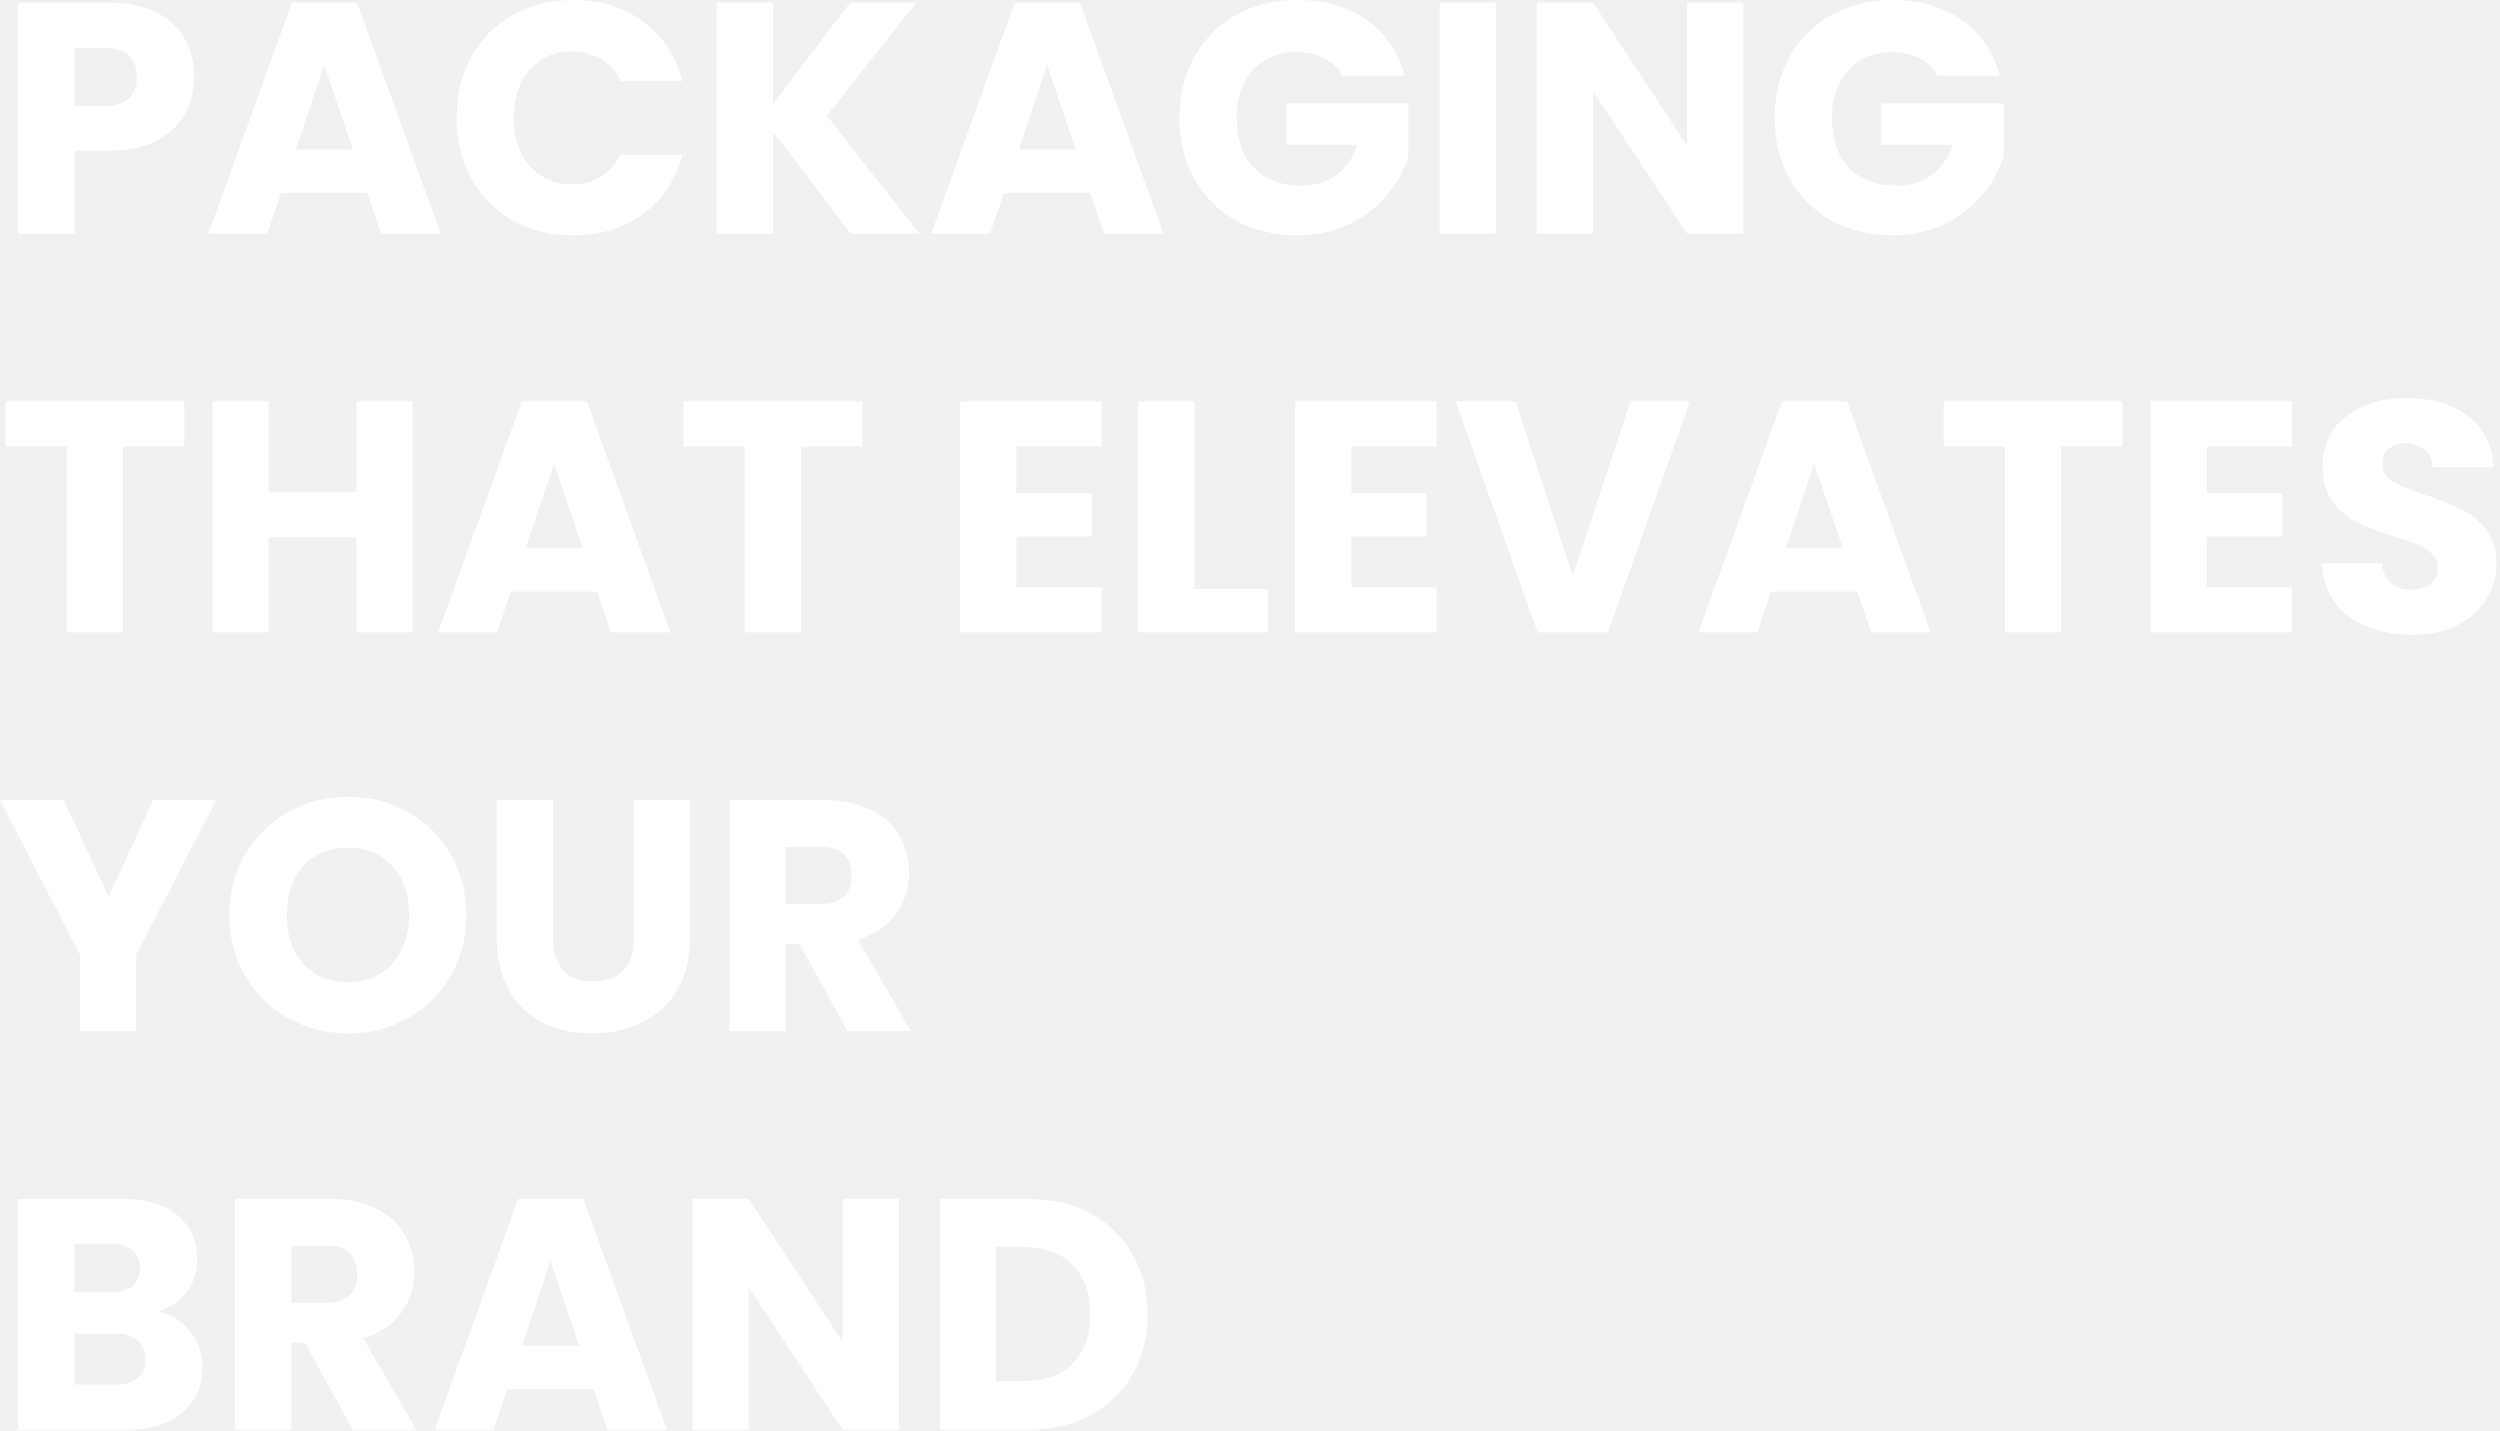
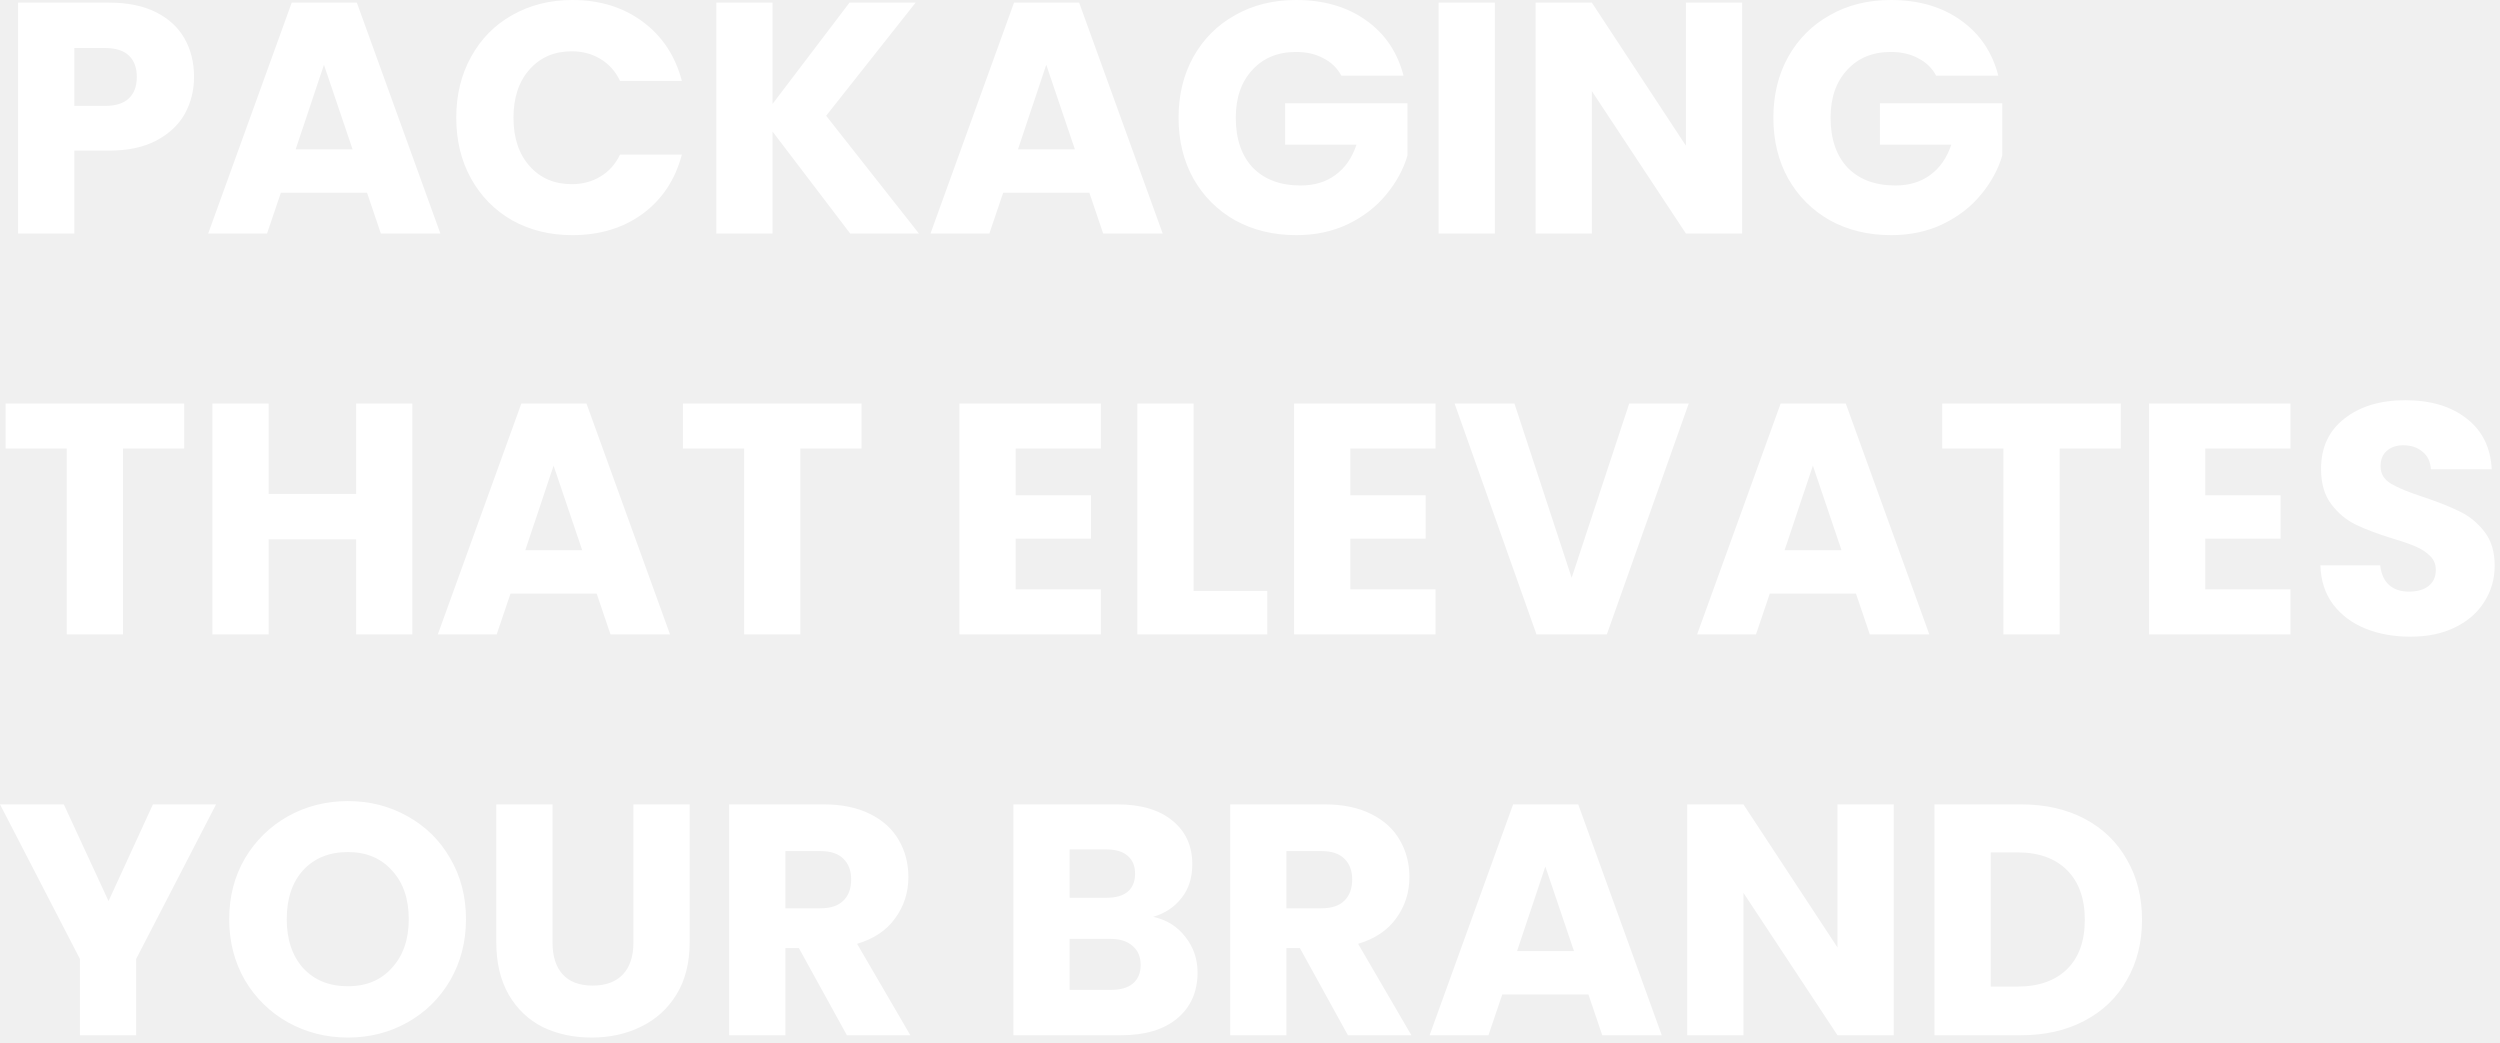
- <svg xmlns="http://www.w3.org/2000/svg" width="395" height="226" viewBox="0 0 395 226" fill="none">
-   <path d="M30.68 12.168C30.68 14.283 30.194 16.224 29.224 17.992C28.253 19.725 26.762 21.129 24.752 22.204C22.741 23.279 20.245 23.816 17.264 23.816H11.752V36.92H2.86V0.416H17.264C20.176 0.416 22.637 0.919 24.648 1.924C26.658 2.929 28.166 4.316 29.172 6.084C30.177 7.852 30.68 9.88 30.68 12.168ZM16.588 16.744C18.286 16.744 19.552 16.345 20.384 15.548C21.216 14.751 21.632 13.624 21.632 12.168C21.632 10.712 21.216 9.585 20.384 8.788C19.552 7.991 18.286 7.592 16.588 7.592H11.752V16.744H16.588ZM58.033 30.472H44.409L42.225 36.92H32.917L46.125 0.416H56.421L69.629 36.92H60.217L58.033 30.472ZM55.745 23.608L51.221 10.244L46.749 23.608H55.745ZM72.141 18.616C72.141 15.011 72.921 11.804 74.481 8.996C76.041 6.153 78.207 3.952 80.981 2.392C83.789 0.797 86.961 -8.01086e-05 90.497 -8.01086e-05C94.83 -8.01086e-05 98.54 1.144 101.625 3.432C104.71 5.72 106.773 8.84 107.813 12.792H98.037C97.309 11.267 96.269 10.105 94.917 9.308C93.6 8.511 92.091 8.112 90.393 8.112C87.654 8.112 85.436 9.065 83.737 10.972C82.038 12.879 81.189 15.427 81.189 18.616C81.189 21.805 82.038 24.353 83.737 26.26C85.436 28.167 87.654 29.12 90.393 29.12C92.091 29.12 93.6 28.721 94.917 27.924C96.269 27.127 97.309 25.965 98.037 24.44H107.813C106.773 28.392 104.71 31.512 101.625 33.8C98.54 36.053 94.83 37.18 90.497 37.18C86.961 37.18 83.789 36.4 80.981 34.84C78.207 33.245 76.041 31.044 74.481 28.236C72.921 25.428 72.141 22.221 72.141 18.616ZM134.422 36.92L122.15 20.8V36.92H113.258V0.416H122.15V16.432L134.318 0.416H144.77L130.626 18.304L145.29 36.92H134.422ZM172.24 30.472H158.616L156.432 36.92H147.124L160.332 0.416H170.628L183.836 36.92H174.424L172.24 30.472ZM169.952 23.608L165.428 10.244L160.956 23.608H169.952ZM212.088 11.96C211.429 10.747 210.476 9.828 209.228 9.204C208.015 8.545 206.576 8.216 204.912 8.216C202.035 8.216 199.729 9.169 197.996 11.076C196.263 12.948 195.396 15.461 195.396 18.616C195.396 21.979 196.297 24.613 198.1 26.52C199.937 28.392 202.451 29.328 205.64 29.328C207.824 29.328 209.661 28.773 211.152 27.664C212.677 26.555 213.787 24.96 214.48 22.88H203.196V16.328H222.54V24.596C221.881 26.815 220.755 28.877 219.16 30.784C217.6 32.691 215.607 34.233 213.18 35.412C210.753 36.591 208.015 37.18 204.964 37.18C201.359 37.18 198.135 36.4 195.292 34.84C192.484 33.245 190.283 31.044 188.688 28.236C187.128 25.428 186.348 22.221 186.348 18.616C186.348 15.011 187.128 11.804 188.688 8.996C190.283 6.153 192.484 3.952 195.292 2.392C198.1 0.797 201.307 -8.01086e-05 204.912 -8.01086e-05C209.28 -8.01086e-05 212.955 1.057 215.936 3.172C218.952 5.287 220.945 8.216 221.916 11.96H212.088ZM236.357 0.416V36.92H227.465V0.416H236.357ZM275.457 36.92H266.565L251.693 14.404V36.92H242.801V0.416H251.693L266.565 23.036V0.416H275.457V36.92ZM306.135 11.96C305.476 10.747 304.523 9.828 303.275 9.204C302.061 8.545 300.623 8.216 298.959 8.216C296.081 8.216 293.776 9.169 292.043 11.076C290.309 12.948 289.443 15.461 289.443 18.616C289.443 21.979 290.344 24.613 292.147 26.52C293.984 28.392 296.497 29.328 299.687 29.328C301.871 29.328 303.708 28.773 305.199 27.664C306.724 26.555 307.833 24.96 308.527 22.88H297.243V16.328H316.587V24.596C315.928 26.815 314.801 28.877 313.207 30.784C311.647 32.691 309.653 34.233 307.227 35.412C304.8 36.591 302.061 37.18 299.011 37.18C295.405 37.18 292.181 36.4 289.339 34.84C286.531 33.245 284.329 31.044 282.735 28.236C281.175 25.428 280.395 22.221 280.395 18.616C280.395 15.011 281.175 11.804 282.735 8.996C284.329 6.153 286.531 3.952 289.339 2.392C292.147 0.797 295.353 -8.01086e-05 298.959 -8.01086e-05C303.327 -8.01086e-05 307.001 1.057 309.983 3.172C312.999 5.287 314.992 8.216 315.963 11.96H306.135ZM29.12 63.416V70.54H19.448V99.92H10.556V70.54H0.884V63.416H29.12ZM65.198 63.416V99.92H56.306V84.892H42.474V99.92H33.582V63.416H42.474V77.716H56.306V63.416H65.198ZM94.342 93.472H80.718L78.534 99.92H69.226L82.434 63.416H92.73L105.938 99.92H96.526L94.342 93.472ZM92.054 86.608L87.53 73.244L83.058 86.608H92.054ZM136.217 63.416V70.54H126.545V99.92H117.653V70.54H107.981V63.416H136.217ZM160.592 70.54V77.924H172.5V84.788H160.592V92.796H174.06V99.92H151.7V63.416H174.06V70.54H160.592ZM188.724 93.056H200.372V99.92H179.832V63.416H188.724V93.056ZM213.506 70.54V77.924H225.414V84.788H213.506V92.796H226.974V99.92H204.614V63.416H226.974V70.54H213.506ZM267.014 63.416L254.066 99.92H242.938L229.99 63.416H239.454L248.502 90.976L257.602 63.416H267.014ZM293.455 93.472H279.831L277.647 99.92H268.339L281.547 63.416H291.843L305.051 99.92H295.639L293.455 93.472ZM291.167 86.608L286.643 73.244L282.171 86.608H291.167ZM335.331 63.416V70.54H325.659V99.92H316.767V70.54H307.095V63.416H335.331ZM348.685 70.54V77.924H360.593V84.788H348.685V92.796H362.153V99.92H339.793V63.416H362.153V70.54H348.685ZM381.134 100.284C378.465 100.284 376.073 99.851 373.958 98.984C371.843 98.117 370.145 96.835 368.862 95.136C367.614 93.437 366.955 91.392 366.886 89H376.35C376.489 90.352 376.957 91.392 377.754 92.12C378.551 92.813 379.591 93.16 380.874 93.16C382.191 93.16 383.231 92.865 383.994 92.276C384.757 91.652 385.138 90.803 385.138 89.728C385.138 88.827 384.826 88.081 384.202 87.492C383.613 86.903 382.867 86.417 381.966 86.036C381.099 85.655 379.851 85.221 378.222 84.736C375.865 84.008 373.941 83.28 372.45 82.552C370.959 81.824 369.677 80.749 368.602 79.328C367.527 77.907 366.99 76.052 366.99 73.764C366.99 70.367 368.221 67.715 370.682 65.808C373.143 63.867 376.35 62.896 380.302 62.896C384.323 62.896 387.565 63.867 390.026 65.808C392.487 67.715 393.805 70.384 393.978 73.816H384.358C384.289 72.637 383.855 71.719 383.058 71.06C382.261 70.367 381.238 70.02 379.99 70.02C378.915 70.02 378.049 70.315 377.39 70.904C376.731 71.459 376.402 72.273 376.402 73.348C376.402 74.527 376.957 75.445 378.066 76.104C379.175 76.763 380.909 77.473 383.266 78.236C385.623 79.033 387.53 79.796 388.986 80.524C390.477 81.252 391.759 82.309 392.834 83.696C393.909 85.083 394.446 86.868 394.446 89.052C394.446 91.132 393.909 93.021 392.834 94.72C391.794 96.419 390.269 97.771 388.258 98.776C386.247 99.781 383.873 100.284 381.134 100.284ZM34.164 126.416L21.528 150.856V162.92H12.636V150.856L-0 126.416H10.088L17.16 141.704L24.18 126.416H34.164ZM55.011 163.284C51.578 163.284 48.424 162.487 45.547 160.892C42.704 159.297 40.433 157.079 38.734 154.236C37.071 151.359 36.239 148.135 36.239 144.564C36.239 140.993 37.071 137.787 38.734 134.944C40.433 132.101 42.704 129.883 45.547 128.288C48.424 126.693 51.578 125.896 55.011 125.896C58.443 125.896 61.58 126.693 64.422 128.288C67.3 129.883 69.553 132.101 71.183 134.944C72.847 137.787 73.678 140.993 73.678 144.564C73.678 148.135 72.847 151.359 71.183 154.236C69.519 157.079 67.265 159.297 64.422 160.892C61.58 162.487 58.443 163.284 55.011 163.284ZM55.011 155.172C57.922 155.172 60.245 154.201 61.978 152.26C63.746 150.319 64.63 147.753 64.63 144.564C64.63 141.34 63.746 138.775 61.978 136.868C60.245 134.927 57.922 133.956 55.011 133.956C52.064 133.956 49.706 134.909 47.938 136.816C46.205 138.723 45.339 141.305 45.339 144.564C45.339 147.788 46.205 150.371 47.938 152.312C49.706 154.219 52.064 155.172 55.011 155.172ZM87.361 126.416V148.256C87.361 150.44 87.899 152.121 88.973 153.3C90.048 154.479 91.625 155.068 93.705 155.068C95.785 155.068 97.38 154.479 98.489 153.3C99.599 152.121 100.153 150.44 100.153 148.256V126.416H109.045V148.204C109.045 151.463 108.352 154.219 106.965 156.472C105.579 158.725 103.707 160.424 101.349 161.568C99.027 162.712 96.427 163.284 93.549 163.284C90.672 163.284 88.089 162.729 85.801 161.62C83.548 160.476 81.763 158.777 80.445 156.524C79.128 154.236 78.469 151.463 78.469 148.204V126.416H87.361ZM133.905 162.92L126.313 149.14H124.181V162.92H115.289V126.416H130.213C133.091 126.416 135.535 126.919 137.545 127.924C139.591 128.929 141.116 130.316 142.121 132.084C143.127 133.817 143.629 135.759 143.629 137.908C143.629 140.335 142.936 142.501 141.549 144.408C140.197 146.315 138.187 147.667 135.517 148.464L143.941 162.92H133.905ZM124.181 142.848H129.693C131.323 142.848 132.536 142.449 133.333 141.652C134.165 140.855 134.581 139.728 134.581 138.272C134.581 136.885 134.165 135.793 133.333 134.996C132.536 134.199 131.323 133.8 129.693 133.8H124.181V142.848ZM24.96 207.2C27.074 207.651 28.773 208.708 30.056 210.372C31.338 212.001 31.98 213.873 31.98 215.988C31.98 219.039 30.905 221.465 28.756 223.268C26.641 225.036 23.677 225.92 19.864 225.92H2.86V189.416H19.292C23.001 189.416 25.896 190.265 27.976 191.964C30.09 193.663 31.148 195.968 31.148 198.88C31.148 201.029 30.576 202.815 29.432 204.236C28.322 205.657 26.832 206.645 24.96 207.2ZM11.752 204.184H17.576C19.032 204.184 20.141 203.872 20.904 203.248C21.701 202.589 22.1 201.636 22.1 200.388C22.1 199.14 21.701 198.187 20.904 197.528C20.141 196.869 19.032 196.54 17.576 196.54H11.752V204.184ZM18.304 218.744C19.794 218.744 20.938 218.415 21.736 217.756C22.568 217.063 22.984 216.075 22.984 214.792C22.984 213.509 22.55 212.504 21.684 211.776C20.852 211.048 19.69 210.684 18.2 210.684H11.752V218.744H18.304ZM55.753 225.92L48.161 212.14H46.029V225.92H37.137V189.416H52.061C54.938 189.416 57.382 189.919 59.393 190.924C61.438 191.929 62.964 193.316 63.969 195.084C64.974 196.817 65.477 198.759 65.477 200.908C65.477 203.335 64.784 205.501 63.397 207.408C62.045 209.315 60.034 210.667 57.365 211.464L65.789 225.92H55.753ZM46.029 205.848H51.541C53.17 205.848 54.384 205.449 55.181 204.652C56.013 203.855 56.429 202.728 56.429 201.272C56.429 199.885 56.013 198.793 55.181 197.996C54.384 197.199 53.17 196.8 51.541 196.8H46.029V205.848ZM93.783 219.472H80.159L77.975 225.92H68.667L81.875 189.416H92.171L105.379 225.92H95.967L93.783 219.472ZM91.495 212.608L86.971 199.244L82.499 212.608H91.495ZM142.055 225.92H133.163L118.291 203.404V225.92H109.399V189.416H118.291L133.163 212.036V189.416H142.055V225.92ZM162.176 189.416C166.024 189.416 169.387 190.179 172.264 191.704C175.142 193.229 177.36 195.379 178.92 198.152C180.515 200.891 181.312 204.063 181.312 207.668C181.312 211.239 180.515 214.411 178.92 217.184C177.36 219.957 175.124 222.107 172.212 223.632C169.335 225.157 165.99 225.92 162.176 225.92H148.5V189.416H162.176ZM161.604 218.224C164.967 218.224 167.584 217.305 169.456 215.468C171.328 213.631 172.264 211.031 172.264 207.668C172.264 204.305 171.328 201.688 169.456 199.816C167.584 197.944 164.967 197.008 161.604 197.008H157.392V218.224H161.604Z" fill="white" />
+ <svg xmlns="http://www.w3.org/2000/svg" width="343" height="143" viewBox="0 0 343 143" fill="none">
+   <path d="M26.622 10.558C26.622 12.393 26.201 14.078 25.359 15.612C24.517 17.116 23.223 18.334 21.478 19.267C19.734 20.199 17.568 20.666 14.981 20.666H10.198V32.036H2.482V0.361H14.981C17.508 0.361 19.643 0.797 21.388 1.669C23.133 2.542 24.441 3.745 25.314 5.279C26.186 6.813 26.622 8.573 26.622 10.558ZM14.394 14.529C15.868 14.529 16.966 14.183 17.688 13.491C18.41 12.799 18.771 11.822 18.771 10.558C18.771 9.295 18.41 8.317 17.688 7.625C16.966 6.933 15.868 6.588 14.394 6.588H10.198V14.529H14.394ZM50.357 26.441H38.535L36.64 32.036H28.564L40.024 0.361H48.959L60.419 32.036H52.252L50.357 26.441ZM48.372 20.485L44.446 8.889L40.566 20.485H48.372ZM62.599 16.153C62.599 13.025 63.276 10.242 64.629 7.806C65.983 5.339 67.863 3.429 70.27 2.075C72.706 0.692 75.459 -0 78.527 -0C82.287 -0 85.506 0.992 88.183 2.978C90.86 4.963 92.65 7.67 93.552 11.1H85.07C84.438 9.776 83.535 8.768 82.362 8.077C81.219 7.385 79.911 7.039 78.437 7.039C76.06 7.039 74.135 7.866 72.661 9.52C71.187 11.175 70.45 13.386 70.45 16.153C70.45 18.921 71.187 21.132 72.661 22.786C74.135 24.441 76.06 25.268 78.437 25.268C79.911 25.268 81.219 24.922 82.362 24.23C83.535 23.538 84.438 22.53 85.07 21.207H93.552C92.65 24.636 90.86 27.343 88.183 29.329C85.506 31.284 82.287 32.262 78.527 32.262C75.459 32.262 72.706 31.585 70.27 30.231C67.863 28.848 65.983 26.937 64.629 24.501C63.276 22.064 62.599 19.282 62.599 16.153ZM116.642 32.036L105.993 18.048V32.036H98.278V0.361H105.993V14.258L116.552 0.361H125.621L113.348 15.883L126.073 32.036H116.642ZM149.458 26.441H137.636L135.741 32.036H127.664L139.125 0.361H148.059L159.52 32.036H151.353L149.458 26.441ZM147.472 20.485L143.547 8.889L139.666 20.485H147.472ZM184.035 10.378C183.463 9.325 182.636 8.528 181.553 7.986C180.5 7.415 179.252 7.129 177.808 7.129C175.311 7.129 173.311 7.956 171.807 9.611C170.303 11.235 169.55 13.416 169.55 16.153C169.55 19.071 170.333 21.357 171.897 23.012C173.491 24.636 175.672 25.448 178.439 25.448C180.335 25.448 181.929 24.967 183.222 24.005C184.546 23.042 185.509 21.658 186.11 19.853H176.319V14.168H193.104V21.342C192.532 23.267 191.555 25.057 190.171 26.712C188.817 28.366 187.088 29.705 184.982 30.728C182.876 31.75 180.5 32.262 177.853 32.262C174.724 32.262 171.927 31.585 169.46 30.231C167.024 28.848 165.114 26.937 163.73 24.501C162.376 22.064 161.699 19.282 161.699 16.153C161.699 13.025 162.376 10.242 163.73 7.806C165.114 5.339 167.024 3.429 169.46 2.075C171.897 0.692 174.679 -0 177.808 -0C181.598 -0 184.787 0.917 187.374 2.752C189.991 4.587 191.72 7.129 192.563 10.378H184.035ZM205.094 0.361V32.036H197.378V0.361H205.094ZM239.022 32.036H231.306L218.401 12.498V32.036H210.685V0.361H218.401L231.306 19.989V0.361H239.022V32.036ZM265.641 10.378C265.07 9.325 264.243 8.528 263.16 7.986C262.107 7.415 260.858 7.129 259.415 7.129C256.918 7.129 254.917 7.956 253.413 9.611C251.909 11.235 251.157 13.416 251.157 16.153C251.157 19.071 251.939 21.357 253.504 23.012C255.098 24.636 257.279 25.448 260.046 25.448C261.941 25.448 263.536 24.967 264.829 24.005C266.153 23.042 267.115 21.658 267.717 19.853H257.926V14.168H274.711V21.342C274.139 23.267 273.162 25.057 271.778 26.712C270.424 28.366 268.695 29.705 266.589 30.728C264.483 31.75 262.107 32.262 259.46 32.262C256.331 32.262 253.534 31.585 251.067 30.231C248.63 28.848 246.72 26.937 245.337 24.501C243.983 22.064 243.306 19.282 243.306 16.153C243.306 13.025 243.983 10.242 245.337 7.806C246.72 5.339 248.63 3.429 251.067 2.075C253.504 0.692 256.286 -0 259.415 -0C263.205 -0 266.393 0.917 268.98 2.752C271.597 4.587 273.327 7.129 274.169 10.378H265.641ZM25.269 55.361V61.542H16.876V87.036H9.16V61.542H0.767V55.361H25.269ZM56.575 55.361V87.036H48.859V73.996H36.857V87.036H29.141V55.361H36.857V67.769H48.859V55.361H56.575ZM81.863 81.441H70.041L68.146 87.036H60.069L71.53 55.361H80.464L91.925 87.036H83.758L81.863 81.441ZM79.878 75.485L75.952 63.889L72.072 75.485H79.878ZM118.2 55.361V61.542H109.807V87.036H102.091V61.542H93.699V55.361H118.2ZM139.35 61.542V67.95H149.683V73.906H139.35V80.855H151.036V87.036H131.634V55.361H151.036V61.542H139.35ZM163.762 81.08H173.869V87.036H156.046V55.361H163.762V81.08ZM185.265 61.542V67.95H195.598V73.906H185.265V80.855H196.951V87.036H177.549V55.361H196.951V61.542H185.265ZM231.696 55.361L220.46 87.036H210.804L199.569 55.361H207.781L215.632 79.275L223.529 55.361H231.696ZM254.639 81.441H242.817L240.922 87.036H232.845L244.306 55.361H253.24L264.701 87.036H256.534L254.639 81.441ZM252.653 75.485L248.728 63.889L244.847 75.485H252.653ZM290.975 55.361V61.542H282.583V87.036H274.867V61.542H266.474V55.361H290.975ZM302.564 61.542V67.95H312.896V73.906H302.564V80.855H314.25V87.036H294.848V55.361H314.25V61.542H302.564ZM330.72 87.352C328.404 87.352 326.328 86.976 324.493 86.224C322.658 85.472 321.184 84.359 320.071 82.885C318.989 81.411 318.417 79.636 318.357 77.561H326.569C326.689 78.734 327.095 79.636 327.787 80.268C328.479 80.87 329.382 81.17 330.495 81.17C331.638 81.17 332.54 80.915 333.202 80.403C333.864 79.862 334.195 79.125 334.195 78.192C334.195 77.41 333.924 76.763 333.382 76.252C332.871 75.741 332.224 75.32 331.442 74.989C330.69 74.658 329.607 74.282 328.193 73.861C326.148 73.229 324.478 72.597 323.185 71.966C321.891 71.334 320.778 70.401 319.846 69.168C318.913 67.935 318.447 66.325 318.447 64.34C318.447 61.392 319.515 59.091 321.651 57.436C323.787 55.752 326.569 54.91 329.998 54.91C333.488 54.91 336.3 55.752 338.436 57.436C340.572 59.091 341.715 61.407 341.865 64.385H333.518C333.458 63.362 333.082 62.565 332.39 61.994C331.698 61.392 330.81 61.091 329.728 61.091C328.795 61.091 328.043 61.347 327.471 61.858C326.9 62.34 326.614 63.046 326.614 63.979C326.614 65.002 327.095 65.799 328.058 66.37C329.021 66.942 330.525 67.559 332.57 68.22C334.616 68.912 336.27 69.574 337.534 70.206C338.827 70.837 339.94 71.755 340.873 72.958C341.805 74.161 342.271 75.711 342.271 77.606C342.271 79.411 341.805 81.05 340.873 82.524C339.97 83.998 338.647 85.171 336.902 86.043C335.157 86.916 333.097 87.352 330.72 87.352ZM29.645 110.361L18.681 131.568V142.036H10.965V131.568L0 110.361H8.754L14.891 123.626L20.982 110.361H29.645ZM47.735 142.352C44.757 142.352 42.019 141.66 39.522 140.276C37.056 138.893 35.086 136.967 33.611 134.501C32.168 132.004 31.446 129.207 31.446 126.108C31.446 123.01 32.168 120.227 33.611 117.761C35.086 115.294 37.056 113.369 39.522 111.985C42.019 110.601 44.757 109.909 47.735 109.909C50.713 109.909 53.435 110.601 55.902 111.985C58.398 113.369 60.354 115.294 61.767 117.761C63.211 120.227 63.933 123.01 63.933 126.108C63.933 129.207 63.211 132.004 61.767 134.501C60.324 136.967 58.368 138.893 55.902 140.276C53.435 141.66 50.713 142.352 47.735 142.352ZM47.735 135.313C50.261 135.313 52.277 134.471 53.781 132.786C55.315 131.102 56.082 128.876 56.082 126.108C56.082 123.311 55.315 121.085 53.781 119.43C52.277 117.746 50.261 116.903 47.735 116.903C45.178 116.903 43.132 117.731 41.598 119.385C40.094 121.04 39.342 123.281 39.342 126.108C39.342 128.906 40.094 131.147 41.598 132.831C43.132 134.486 45.178 135.313 47.735 135.313ZM75.806 110.361V129.312C75.806 131.207 76.272 132.666 77.205 133.689C78.138 134.711 79.506 135.223 81.311 135.223C83.116 135.223 84.5 134.711 85.462 133.689C86.425 132.666 86.906 131.207 86.906 129.312V110.361H94.622V129.267C94.622 132.094 94.02 134.486 92.817 136.441C91.614 138.396 89.99 139.87 87.944 140.863C85.929 141.856 83.672 142.352 81.176 142.352C78.679 142.352 76.438 141.871 74.453 140.908C72.497 139.915 70.948 138.441 69.805 136.486C68.662 134.501 68.091 132.094 68.091 129.267V110.361H75.806ZM116.194 142.036L109.606 130.079H107.756V142.036H100.04V110.361H112.99C115.487 110.361 117.608 110.797 119.352 111.669C121.127 112.542 122.451 113.745 123.323 115.279C124.195 116.783 124.631 118.468 124.631 120.333C124.631 122.438 124.03 124.318 122.827 125.973C121.653 127.627 119.909 128.8 117.592 129.492L124.902 142.036H116.194ZM107.756 124.619H112.539C113.953 124.619 115.006 124.273 115.697 123.581C116.419 122.889 116.78 121.912 116.78 120.648C116.78 119.445 116.419 118.498 115.697 117.806C115.006 117.114 113.953 116.768 112.539 116.768H107.756V124.619ZM158.214 125.792C160.049 126.183 161.523 127.101 162.636 128.545C163.749 129.959 164.305 131.583 164.305 133.418C164.305 136.065 163.373 138.171 161.508 139.735C159.673 141.269 157.101 142.036 153.792 142.036H139.037V110.361H153.295C156.514 110.361 159.026 111.098 160.831 112.572C162.666 114.046 163.583 116.046 163.583 118.573C163.583 120.438 163.087 121.987 162.094 123.22C161.132 124.454 159.838 125.311 158.214 125.792ZM146.753 123.175H151.806C153.07 123.175 154.032 122.905 154.694 122.363C155.386 121.792 155.732 120.964 155.732 119.881C155.732 118.798 155.386 117.971 154.694 117.4C154.032 116.828 153.07 116.542 151.806 116.542H146.753V123.175ZM152.438 135.809C153.732 135.809 154.724 135.524 155.416 134.952C156.138 134.35 156.499 133.493 156.499 132.38C156.499 131.267 156.123 130.395 155.371 129.763C154.649 129.131 153.641 128.815 152.348 128.815H146.753V135.809H152.438ZM184.934 142.036L178.346 130.079H176.496V142.036H168.78V110.361H181.73C184.227 110.361 186.348 110.797 188.092 111.669C189.867 112.542 191.191 113.745 192.063 115.279C192.935 116.783 193.372 118.468 193.372 120.333C193.372 122.438 192.77 124.318 191.567 125.973C190.394 127.627 188.649 128.8 186.333 129.492L193.642 142.036H184.934ZM176.496 124.619H181.279C182.693 124.619 183.746 124.273 184.437 123.581C185.159 122.889 185.52 121.912 185.52 120.648C185.52 119.445 185.159 118.498 184.437 117.806C183.746 117.114 182.693 116.768 181.279 116.768H176.496V124.619ZM217.933 136.441H206.111L204.216 142.036H196.139L207.6 110.361H216.534L227.995 142.036H219.828L217.933 136.441ZM215.948 130.485L212.022 118.889L208.142 130.485H215.948ZM259.82 142.036H252.104L239.199 122.498V142.036H231.484V110.361H239.199L252.104 129.989V110.361H259.82V142.036ZM277.28 110.361C280.619 110.361 283.537 111.022 286.034 112.346C288.53 113.67 290.455 115.535 291.809 117.941C293.193 120.318 293.885 123.07 293.885 126.198C293.885 129.297 293.193 132.049 291.809 134.456C290.455 136.862 288.515 138.727 285.988 140.051C283.492 141.374 280.589 142.036 277.28 142.036H265.413V110.361H277.28ZM276.784 135.358C279.701 135.358 281.973 134.561 283.597 132.967C285.221 131.372 286.034 129.116 286.034 126.198C286.034 123.281 285.221 121.009 283.597 119.385C281.973 117.761 279.701 116.948 276.784 116.948H273.129V135.358H276.784Z" fill="white" />
</svg>
